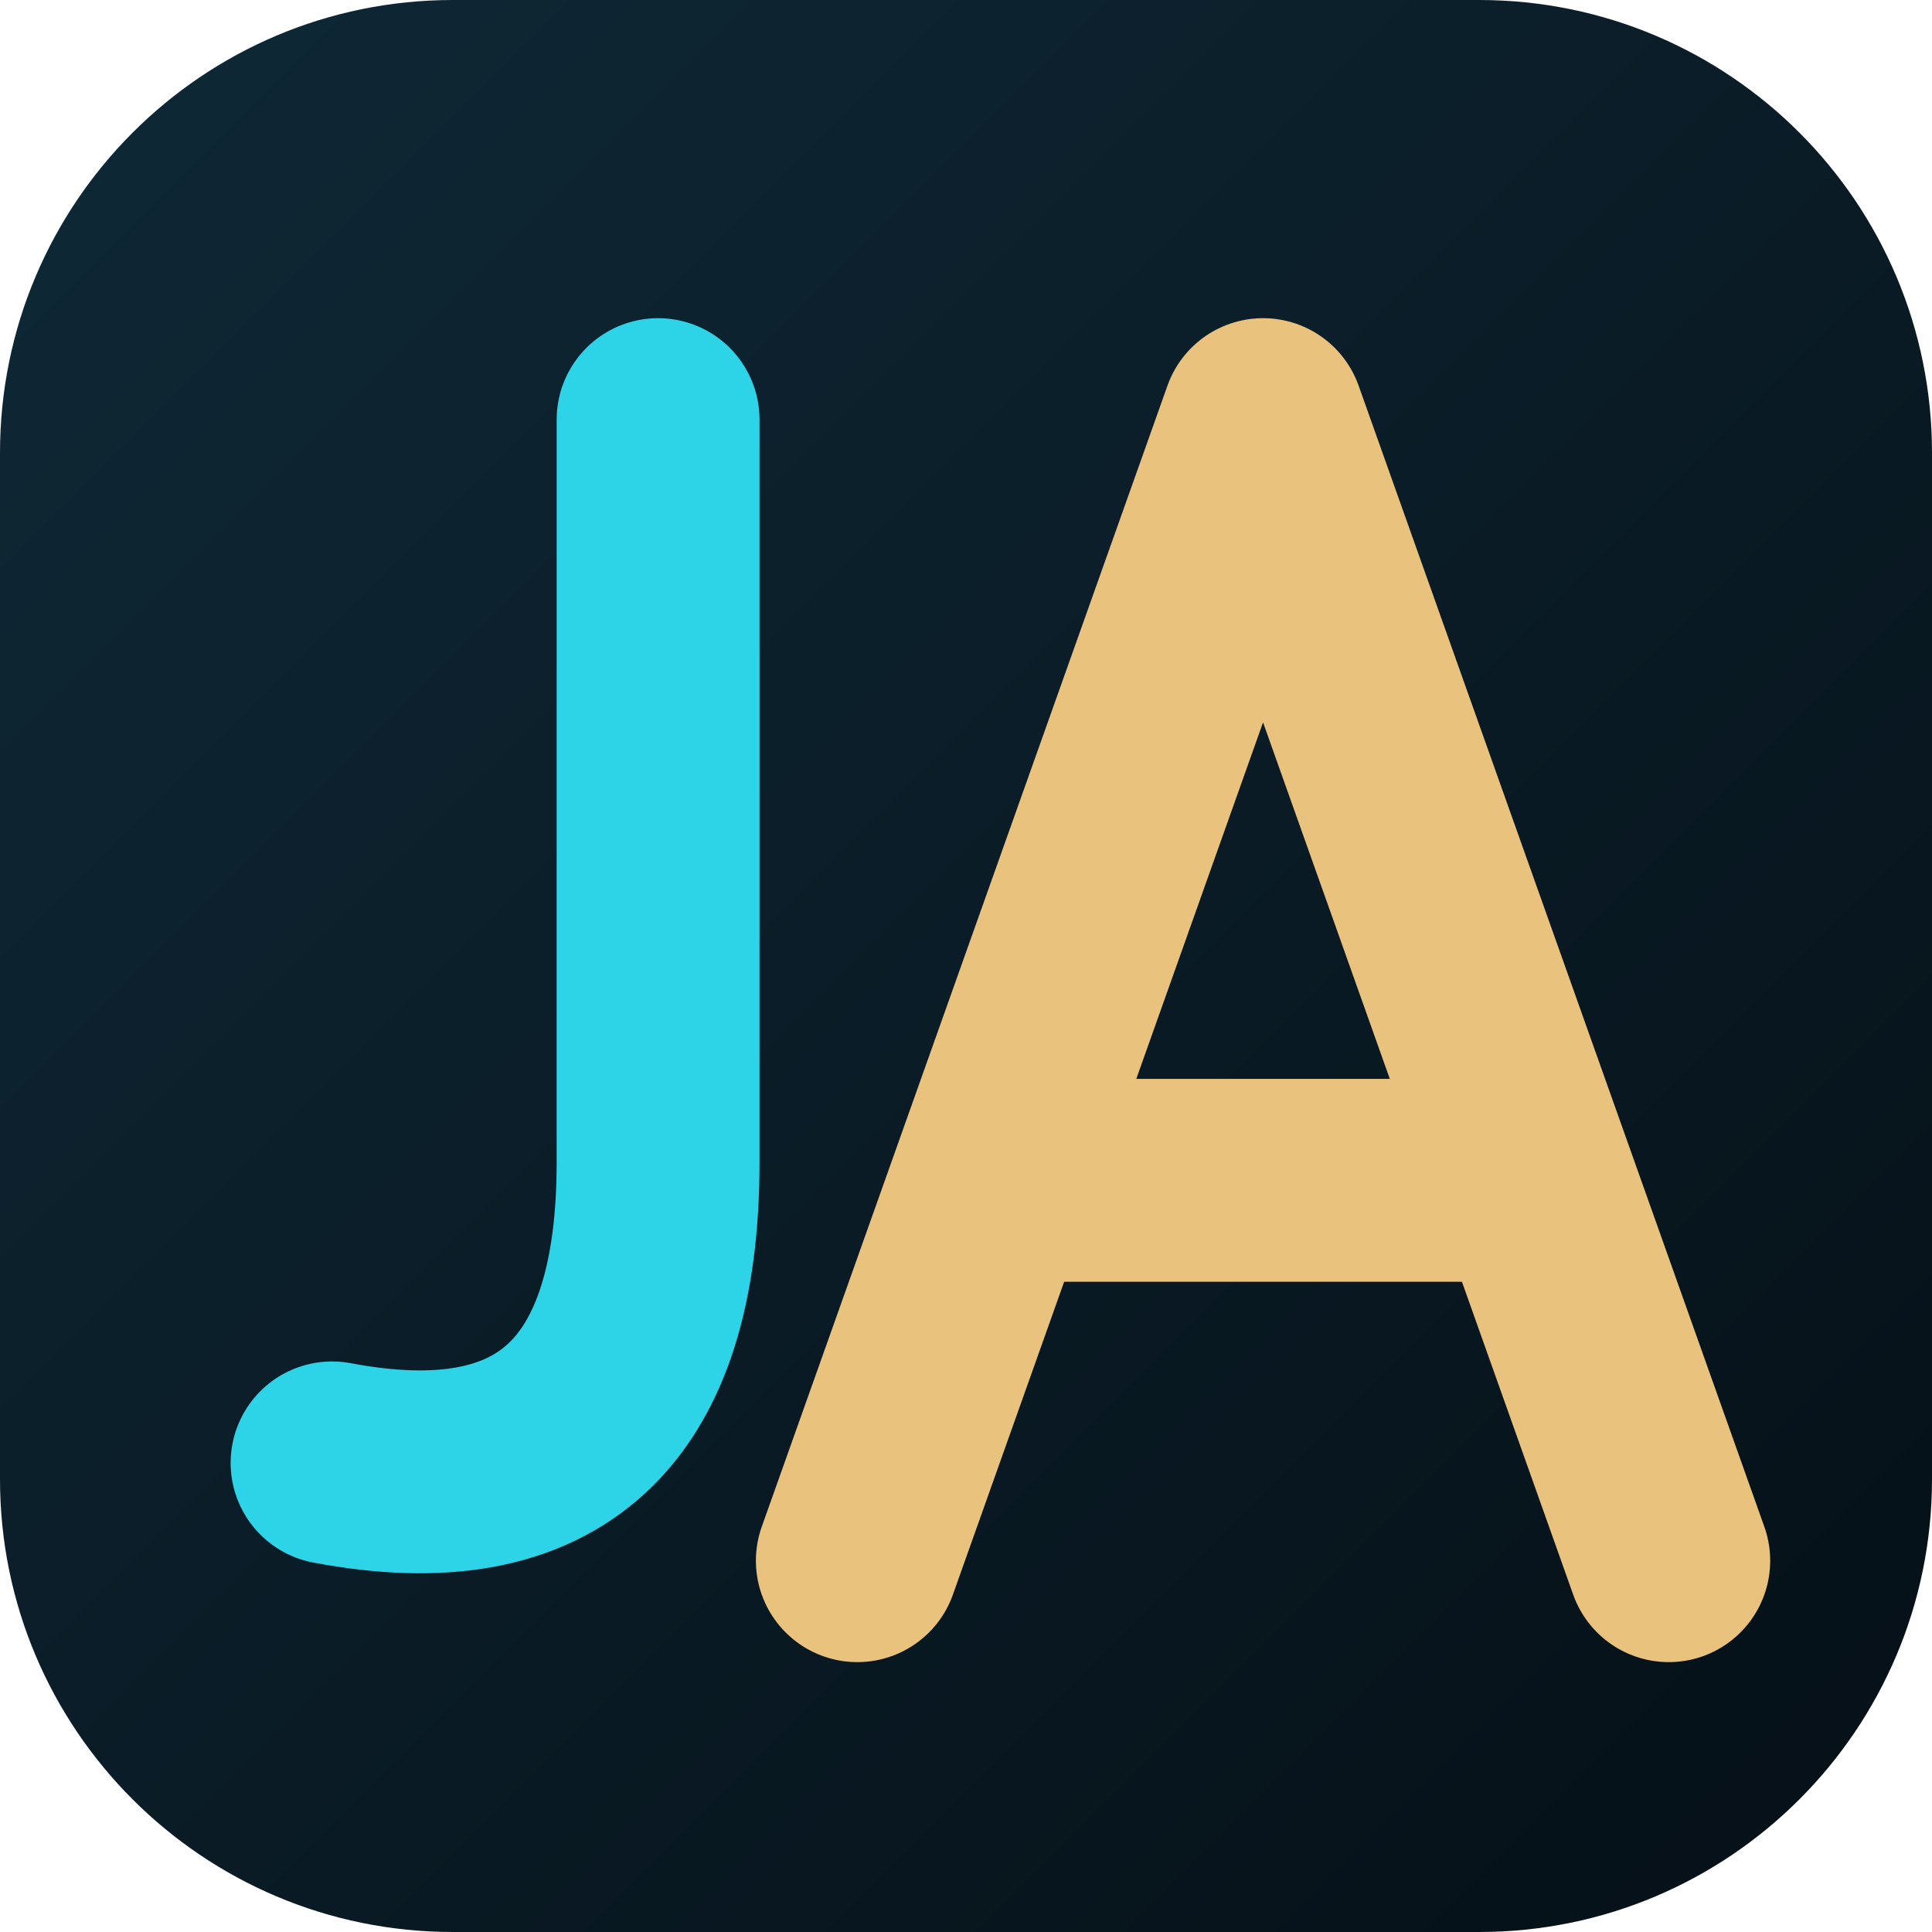
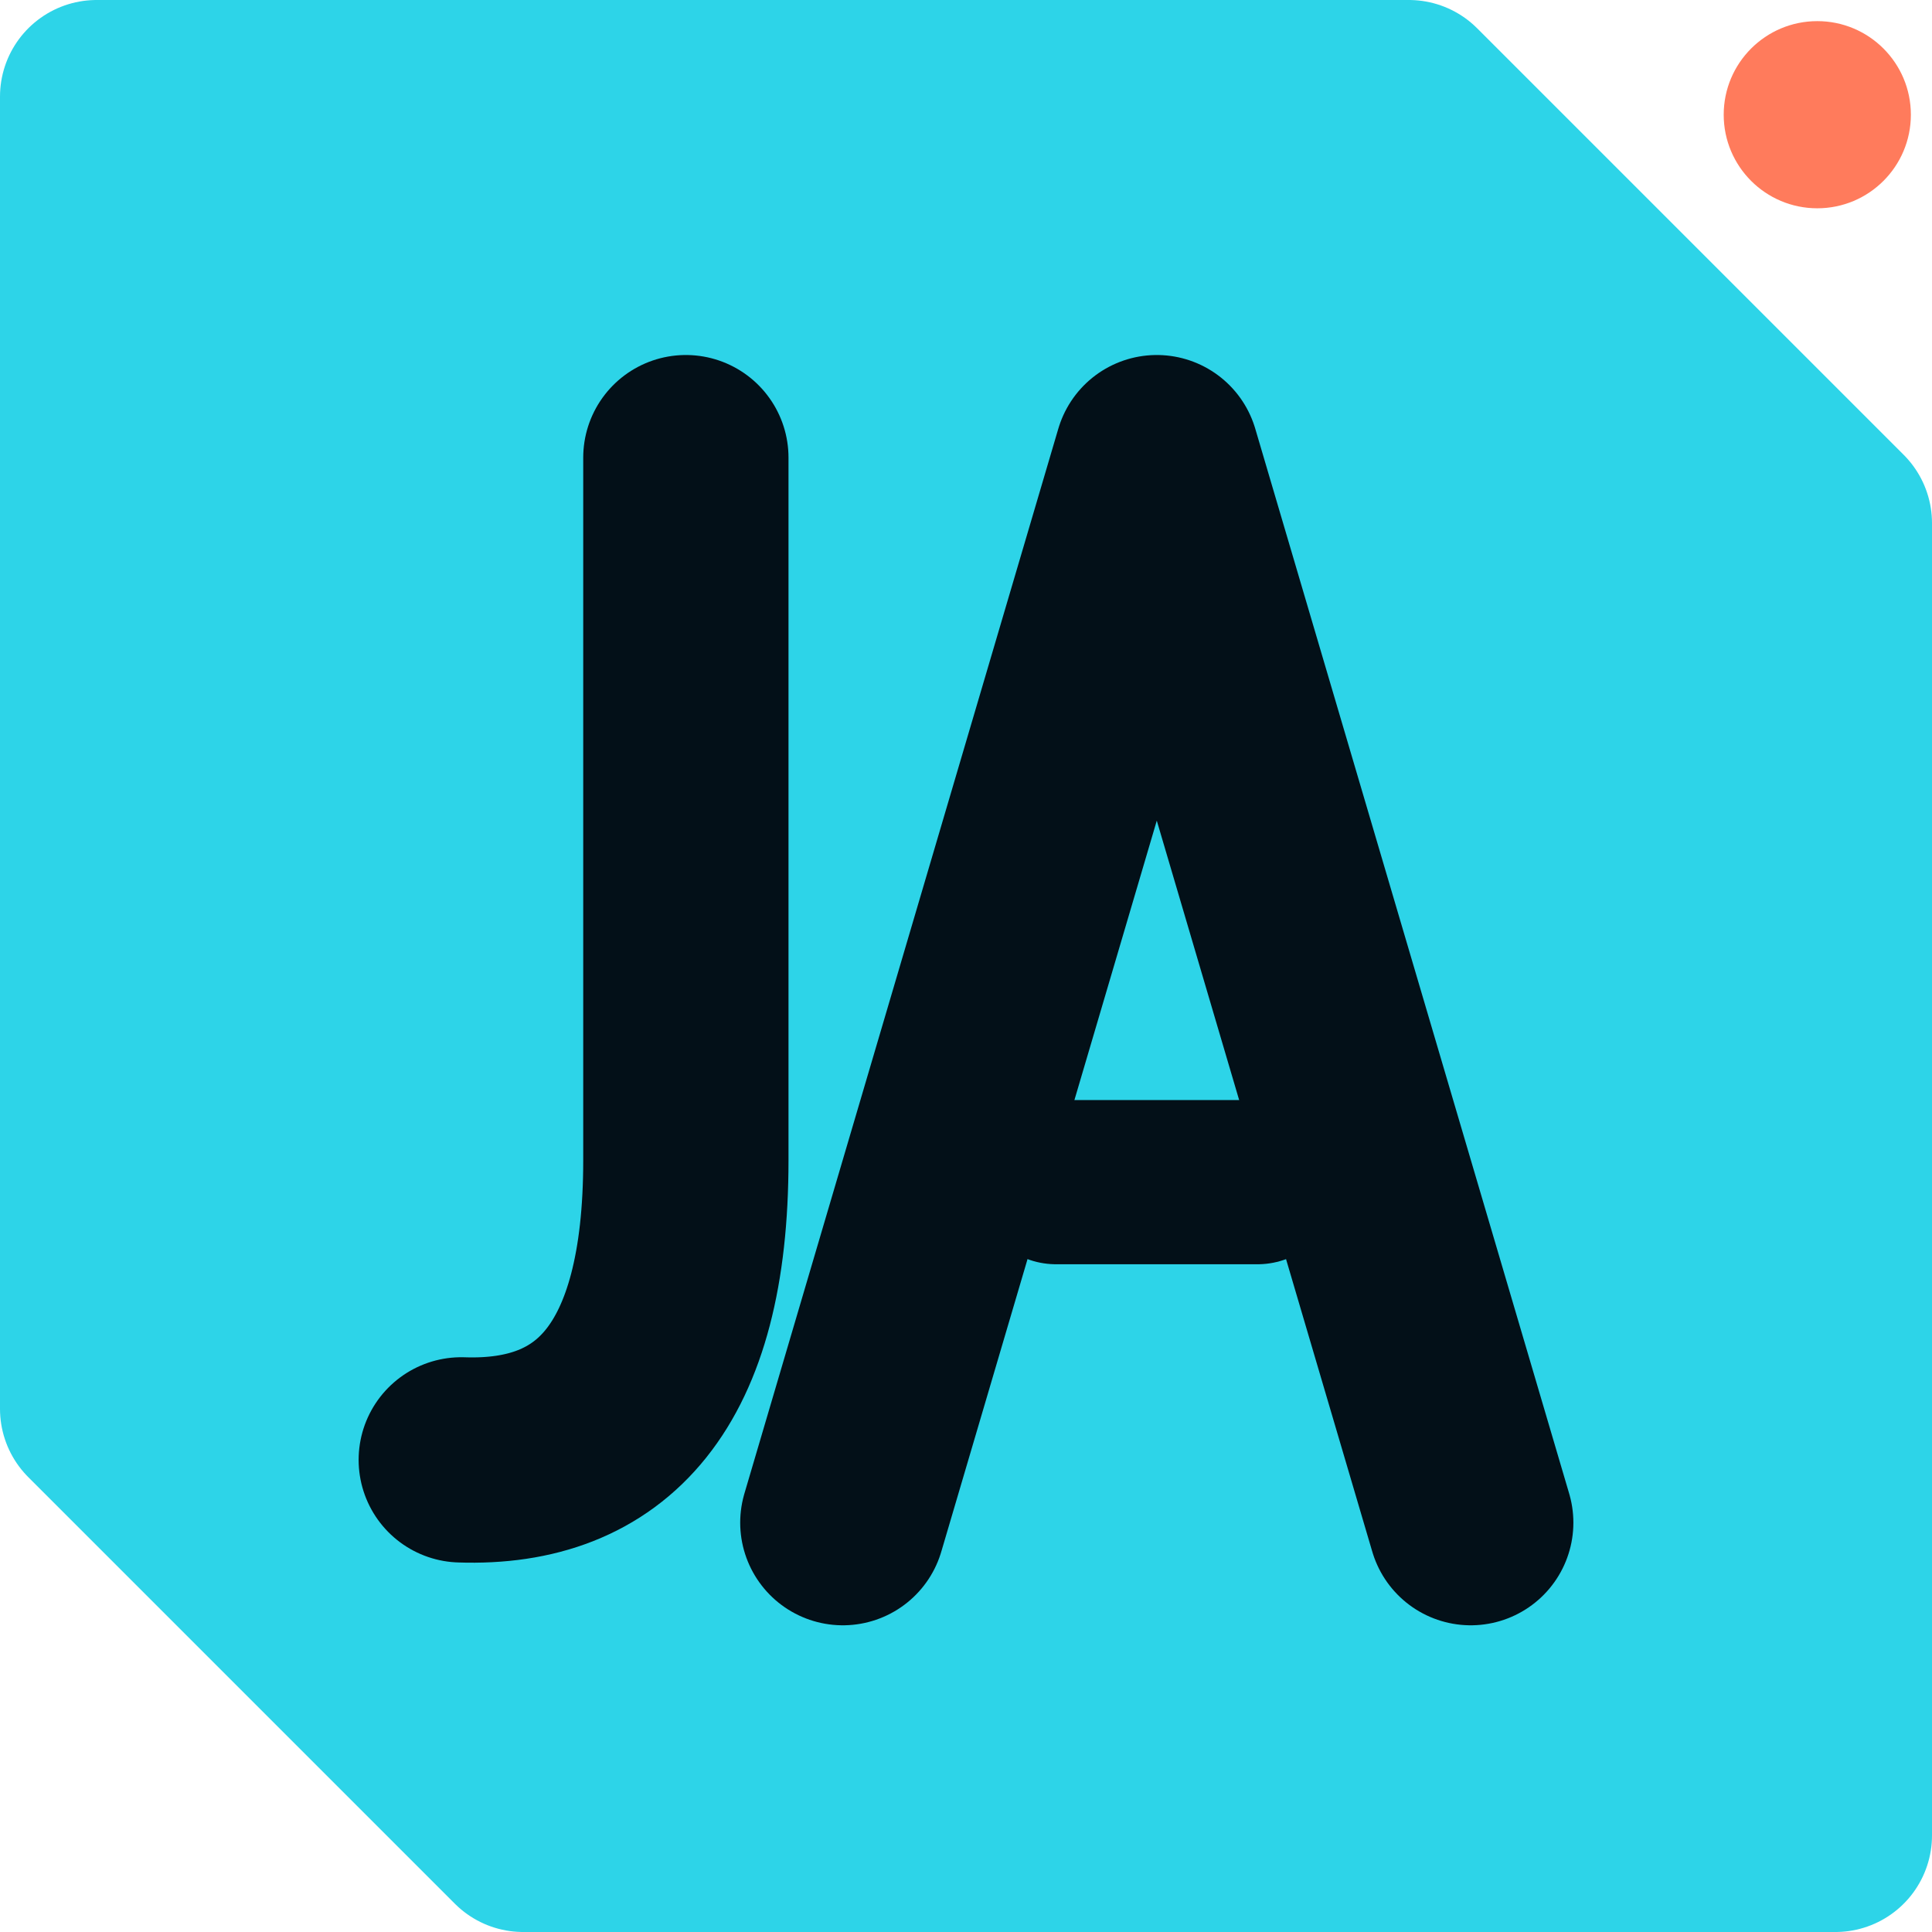
- <svg xmlns="http://www.w3.org/2000/svg" viewBox="0 0 64 64" width="64" height="64">
-   <defs>
-     <linearGradient id="bg" x1="0" y1="0" x2="1" y2="1">
-       <stop offset="0" stop-color="#0f2937" />
-       <stop offset="1" stop-color="#050f16" />
-     </linearGradient>
-   </defs>
-   <rect x="0" y="0" width="64" height="64" rx="15" fill="url(#bg)" />
-   <g transform="translate(32 32.5) scale(1.2) translate(-32 -32.5)" fill="none" stroke-width="5.6" stroke-linecap="round" stroke-linejoin="round">
-     <path d="M23.5 17V37.5Q23.5 47.5 14.5 45.8" stroke="#2dd4e8" />
-     <path d="M29 48.5L40.2 17L51.4 48.5M32.9 38H47.5" stroke="#e9c27d" />
+ <svg xmlns="http://www.w3.org/2000/svg" viewBox="0 0 64 64" width="64" height="64" role="img" aria-label="Jeremia Axelano monogram">
+   <polygon points="3.2,3.2 46.67,3.2 60.8,17.33 60.8,60.8 17.33,60.8 3.2,46.67" fill="#2dd4e8" stroke="#2dd4e8" stroke-width="6.4" stroke-linejoin="round" />
+   <g transform="translate(32 32.8) scale(0.8) translate(-27.1 -32.55)" fill="none" stroke="#031018" stroke-linecap="round" stroke-linejoin="round" stroke-width="8.5">
+     <path d="M15.5 10.5V39.6C15.5 48.6 12 52.2 6.2 52" />
+     <path d="M22 54.6L35 10.5L48 54.6" />
+     <path d="M30.83 40.5H39.17" stroke-width="6.8" />
  </g>
+   <circle cx="60.2" cy="3.8" r="3.1" fill="#ff7b5c" />
</svg>
